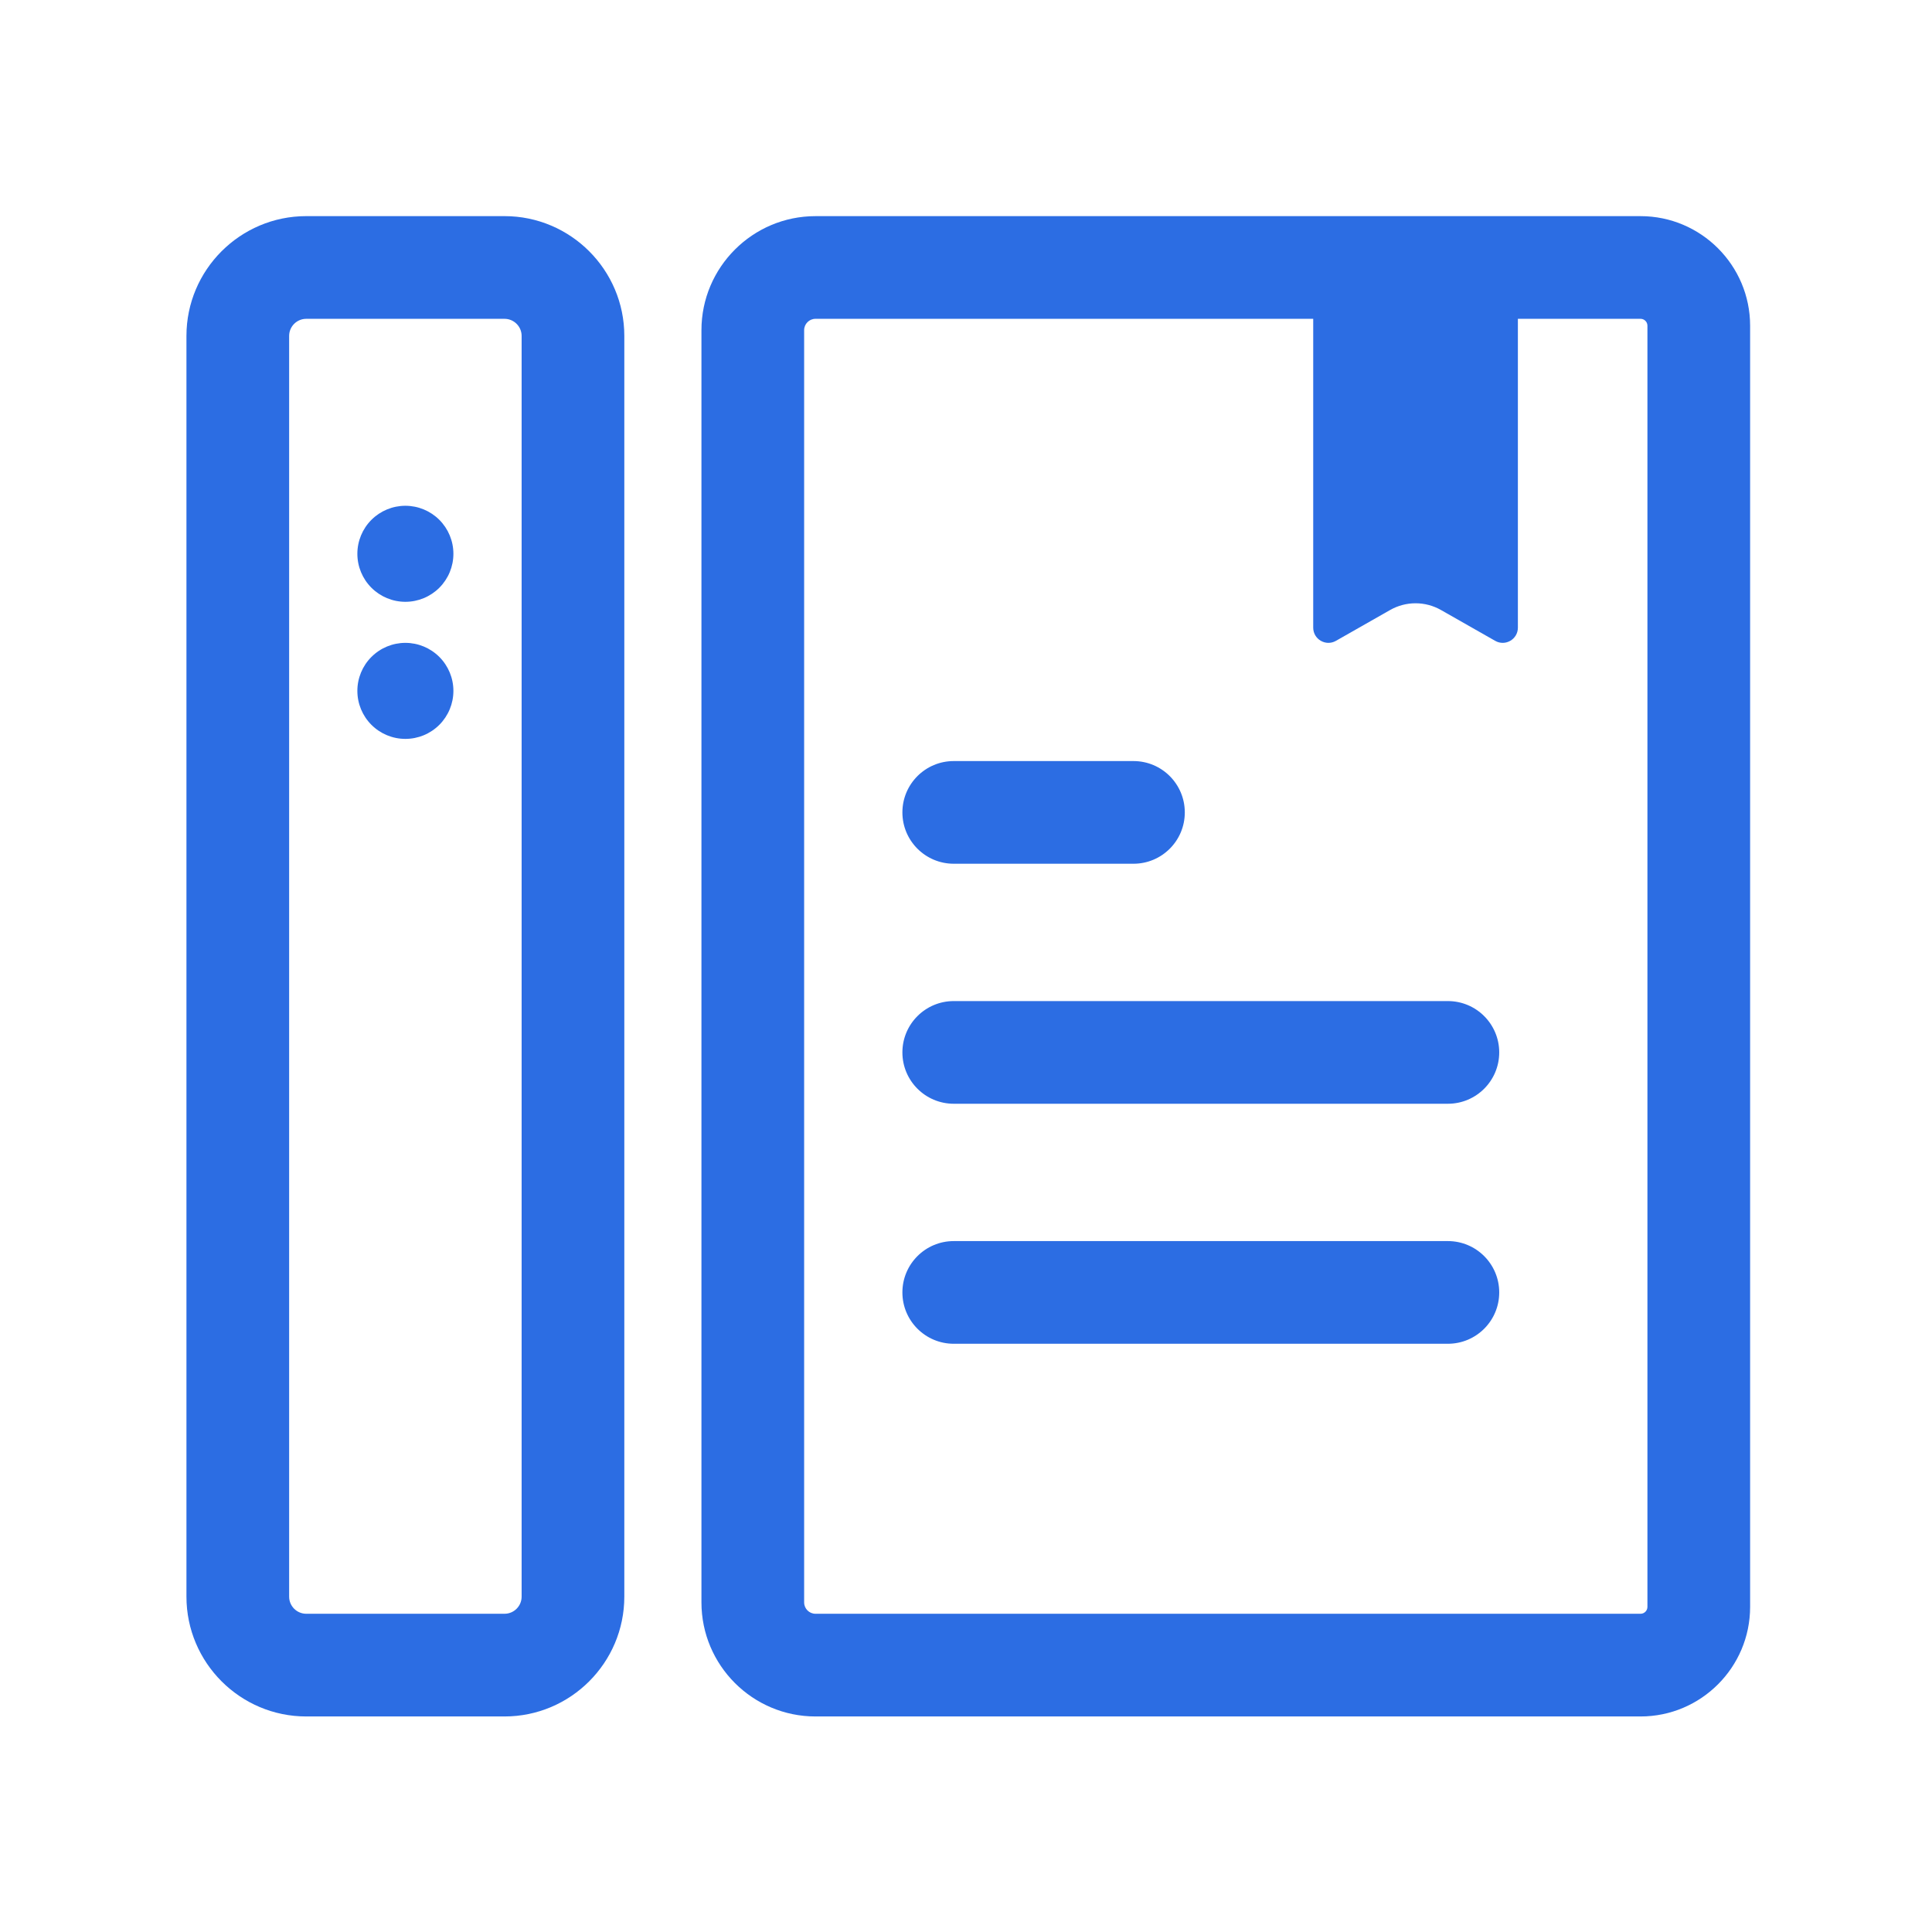
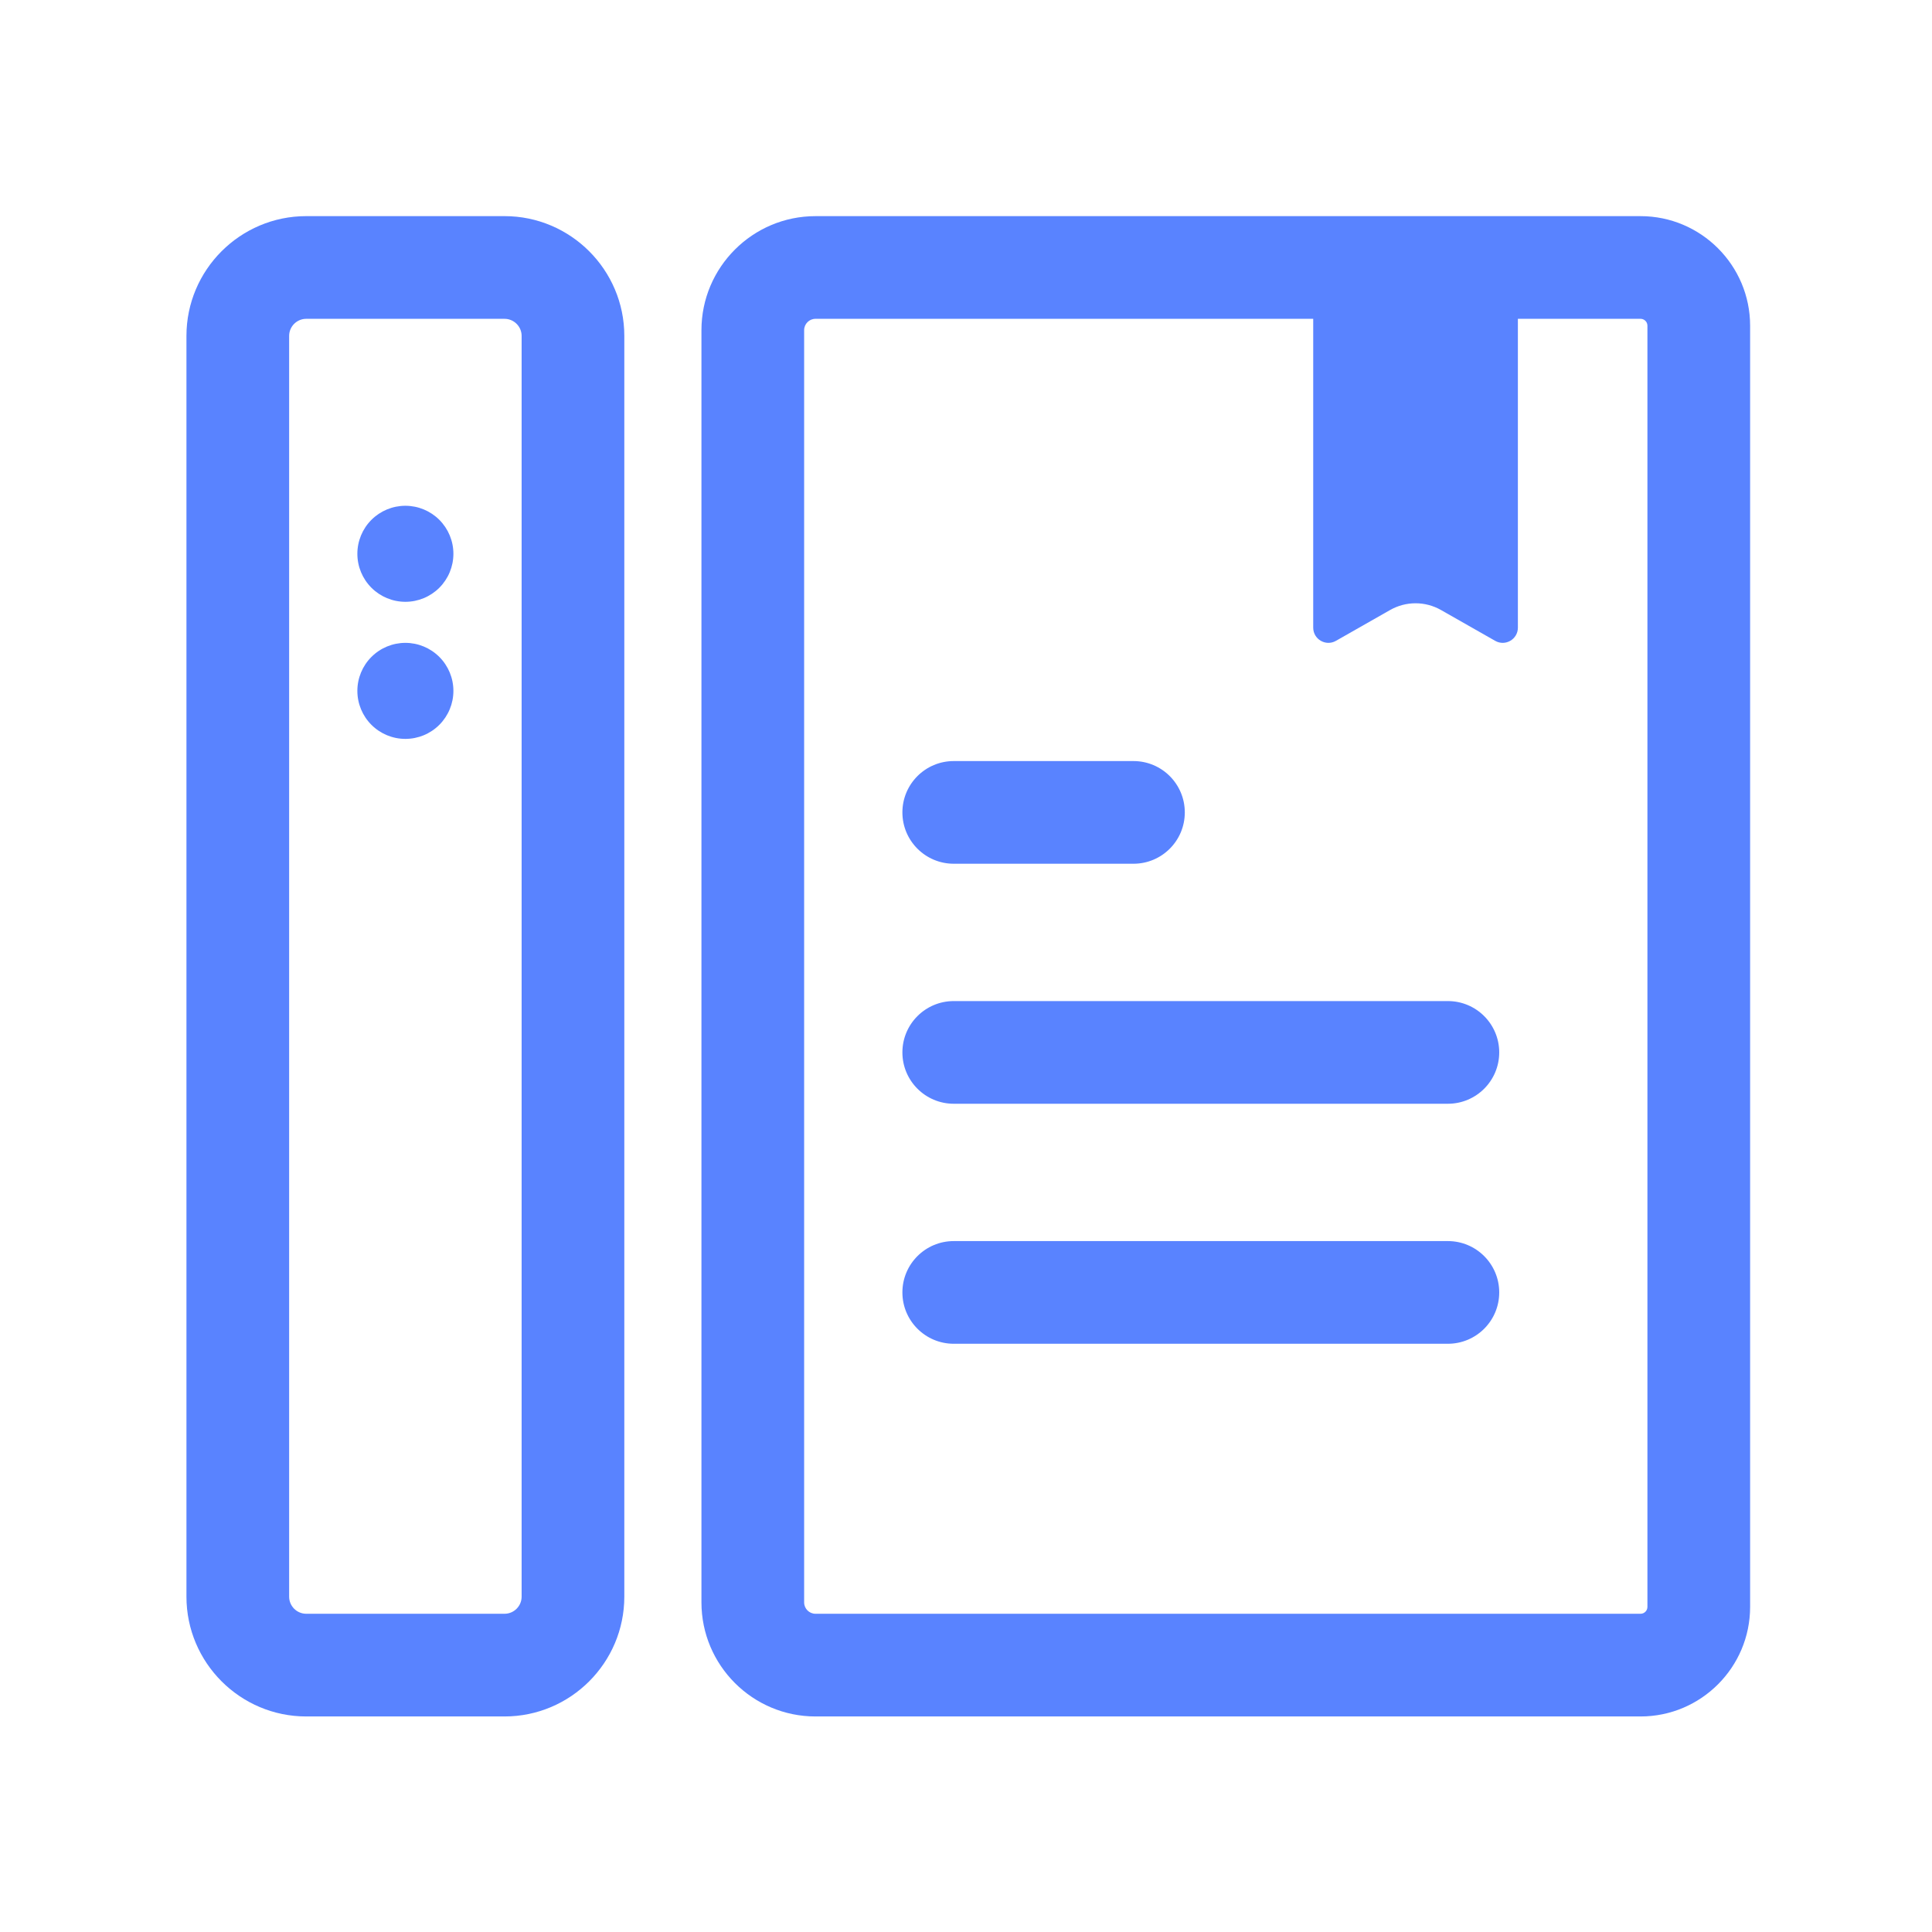
<svg xmlns="http://www.w3.org/2000/svg" width="240" height="240" viewBox="0 0 240 240" fill="none">
  <g id="Frame">
-     <path id="Vector" d="M185.738 79.608L179.006 75.778C178.043 75.23 176.954 74.941 175.846 74.941C174.737 74.941 173.648 75.23 172.685 75.778L165.954 79.608C164.695 80.325 163.132 79.416 163.132 77.967V35.367C163.132 34.324 163.978 33.48 165.019 33.48H186.67C187.713 33.48 188.557 34.327 188.557 35.367V77.967C188.559 79.416 186.996 80.325 185.738 79.608ZM140.805 107.297H118.477C114.954 107.297 112.099 104.44 112.099 100.92C112.099 97.399 114.954 94.542 118.477 94.542H140.803C144.326 94.542 147.18 97.399 147.18 100.92C147.183 104.44 144.328 107.297 140.805 107.297ZM179.862 166.927H118.477C114.954 166.927 112.099 164.07 112.099 160.549C112.099 157.029 114.954 154.172 118.477 154.172H179.862C183.384 154.172 186.239 157.029 186.239 160.549C186.241 164.07 183.384 166.927 179.862 166.927ZM179.862 137.112H118.477C114.954 137.112 112.099 134.255 112.099 130.734C112.099 127.214 114.954 124.357 118.477 124.357H179.862C183.384 124.357 186.239 127.214 186.239 130.734C186.239 134.255 183.384 137.112 179.862 137.112ZM62.672 213.225H38.044C29.838 213.225 23.161 206.548 23.161 198.342V41.73C23.161 33.525 29.838 26.848 38.044 26.848H62.672C70.877 26.848 77.555 33.525 77.555 41.73V198.342C77.555 206.55 70.877 213.225 62.672 213.225ZM38.044 39.605C36.87 39.605 35.918 40.559 35.918 41.73V198.342C35.918 199.514 36.872 200.468 38.044 200.468H62.672C63.846 200.468 64.798 199.514 64.798 198.342V41.73C64.798 40.559 63.844 39.605 62.672 39.605H38.044Z" fill="#2C6DE3" />
-     <path id="Vector_2" d="M203.794 213.225H101.302C93.49 213.225 87.136 206.868 87.136 199.057V41.018C87.136 33.206 93.492 26.85 101.302 26.85H203.794C211.298 26.85 217.406 32.957 217.406 40.462V199.617C217.406 207.117 211.301 213.225 203.794 213.225ZM101.302 39.604C100.526 39.604 99.893 40.239 99.893 41.015V199.057C99.893 199.832 100.526 200.468 101.302 200.468H203.794C204.265 200.468 204.649 200.086 204.649 199.612V40.46C204.649 39.986 204.265 39.604 203.794 39.604H101.302Z" fill="#2C6DE3" />
-     <path id="Vector_3" d="M44.393 68.794C44.393 70.376 45.021 71.893 46.14 73.012C47.259 74.13 48.776 74.759 50.358 74.759C51.94 74.759 53.457 74.13 54.576 73.012C55.694 71.893 56.323 70.376 56.323 68.794C56.323 67.212 55.694 65.695 54.576 64.576C53.457 63.458 51.94 62.829 50.358 62.829C48.776 62.829 47.259 63.458 46.14 64.576C45.021 65.695 44.393 67.212 44.393 68.794Z" fill="#2C6DE3" />
-     <path id="Vector_4" d="M44.393 85.823C44.393 87.405 45.021 88.922 46.14 90.041C47.259 91.16 48.776 91.788 50.358 91.788C51.94 91.788 53.457 91.16 54.576 90.041C55.694 88.922 56.323 87.405 56.323 85.823C56.323 84.241 55.694 82.724 54.576 81.606C53.457 80.487 51.94 79.858 50.358 79.858C48.776 79.858 47.259 80.487 46.14 81.606C45.021 82.724 44.393 84.241 44.393 85.823Z" fill="#2C6DE3" />
+     <path id="Vector" d="M185.738 79.608L179.006 75.778C178.043 75.23 176.954 74.941 175.846 74.941C174.737 74.941 173.648 75.23 172.685 75.778L165.954 79.608C164.695 80.325 163.132 79.416 163.132 77.967V35.367C163.132 34.324 163.978 33.48 165.019 33.48H186.67C187.713 33.48 188.557 34.327 188.557 35.367V77.967C188.559 79.416 186.996 80.325 185.738 79.608ZM140.805 107.297H118.477C114.954 107.297 112.099 104.44 112.099 100.92C112.099 97.399 114.954 94.542 118.477 94.542H140.803C144.326 94.542 147.18 97.399 147.18 100.92C147.183 104.44 144.328 107.297 140.805 107.297ZM179.862 166.927H118.477C114.954 166.927 112.099 164.07 112.099 160.549C112.099 157.029 114.954 154.172 118.477 154.172H179.862C183.384 154.172 186.239 157.029 186.239 160.549C186.241 164.07 183.384 166.927 179.862 166.927ZM179.862 137.112H118.477C114.954 137.112 112.099 134.255 112.099 130.734C112.099 127.214 114.954 124.357 118.477 124.357H179.862C183.384 124.357 186.239 127.214 186.239 130.734C186.239 134.255 183.384 137.112 179.862 137.112ZM62.672 213.225H38.044C29.838 213.225 23.161 206.548 23.161 198.342V41.73C23.161 33.525 29.838 26.848 38.044 26.848H62.672C70.877 26.848 77.555 33.525 77.555 41.73V198.342C77.555 206.55 70.877 213.225 62.672 213.225ZM38.044 39.605C36.87 39.605 35.918 40.559 35.918 41.73V198.342C35.918 199.514 36.872 200.468 38.044 200.468H62.672C63.846 200.468 64.798 199.514 64.798 198.342V41.73C64.798 40.559 63.844 39.605 62.672 39.605H38.044Z" fill="#5983FF" />
+     <path id="Vector_2" d="M203.794 213.225H101.302C93.49 213.225 87.136 206.868 87.136 199.057V41.018C87.136 33.206 93.492 26.85 101.302 26.85H203.794C211.298 26.85 217.406 32.957 217.406 40.462V199.617C217.406 207.117 211.301 213.225 203.794 213.225ZM101.302 39.604C100.526 39.604 99.893 40.239 99.893 41.015V199.057C99.893 199.832 100.526 200.468 101.302 200.468H203.794C204.265 200.468 204.649 200.086 204.649 199.612V40.46C204.649 39.986 204.265 39.604 203.794 39.604H101.302Z" fill="#5983FF" />
+     <path id="Vector_3" d="M44.393 68.794C44.393 70.376 45.021 71.893 46.14 73.012C47.259 74.13 48.776 74.759 50.358 74.759C51.94 74.759 53.457 74.13 54.576 73.012C55.694 71.893 56.323 70.376 56.323 68.794C56.323 67.212 55.694 65.695 54.576 64.576C53.457 63.458 51.94 62.829 50.358 62.829C48.776 62.829 47.259 63.458 46.14 64.576C45.021 65.695 44.393 67.212 44.393 68.794Z" fill="#5983FF" />
+     <path id="Vector_4" d="M44.393 85.823C44.393 87.405 45.021 88.922 46.14 90.041C47.259 91.16 48.776 91.788 50.358 91.788C51.94 91.788 53.457 91.16 54.576 90.041C55.694 88.922 56.323 87.405 56.323 85.823C56.323 84.241 55.694 82.724 54.576 81.606C53.457 80.487 51.94 79.858 50.358 79.858C48.776 79.858 47.259 80.487 46.14 81.606C45.021 82.724 44.393 84.241 44.393 85.823Z" fill="#5983FF" />
  </g>
</svg>
